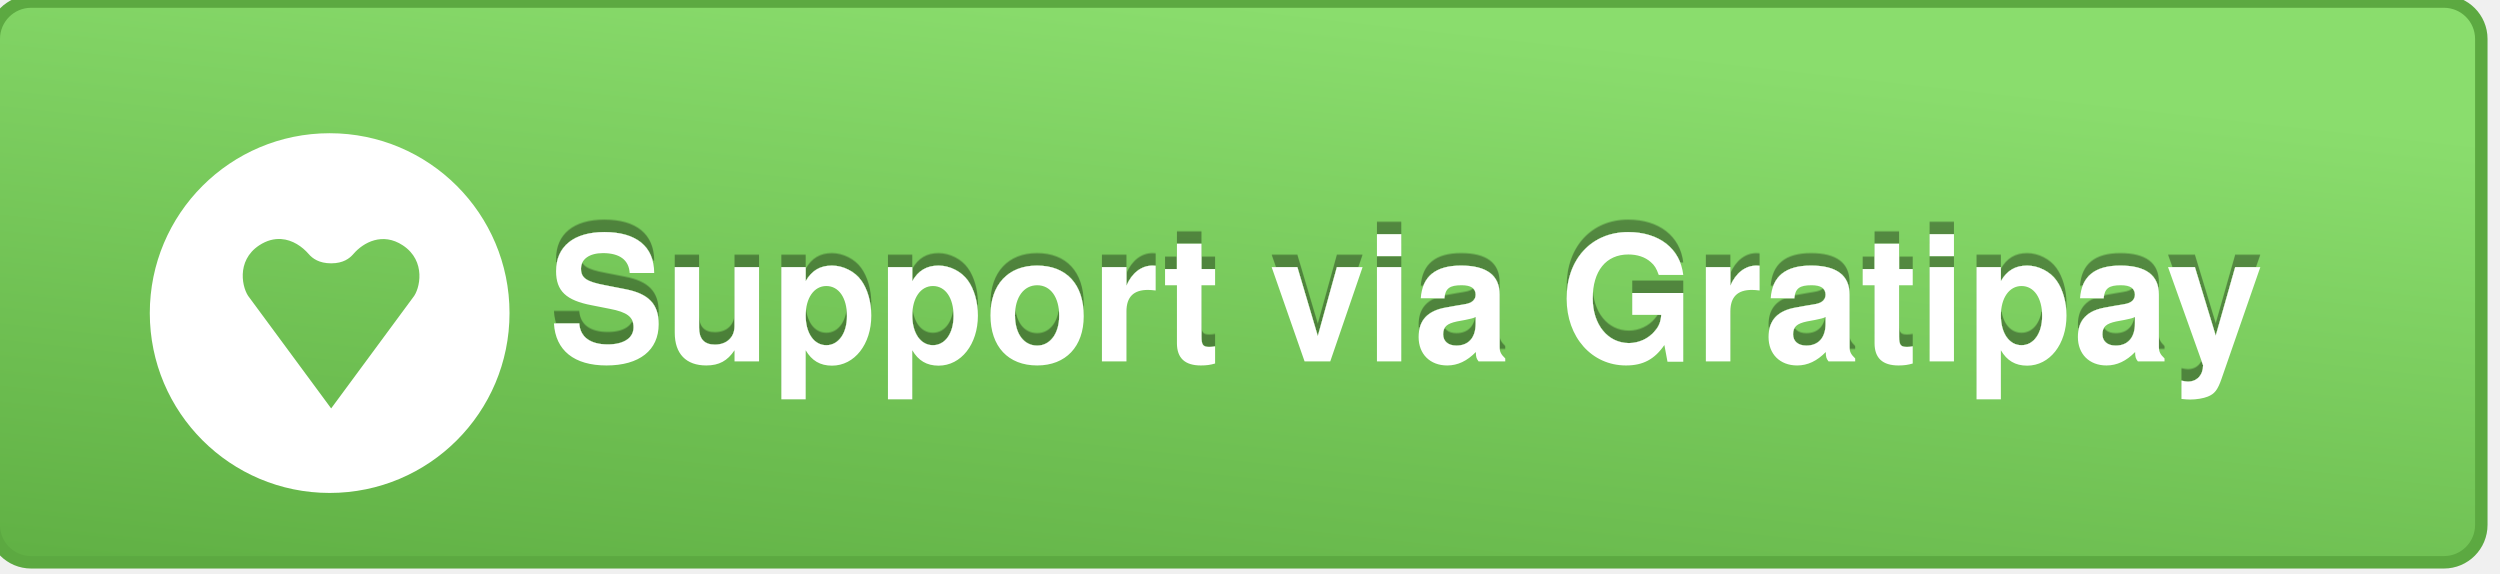
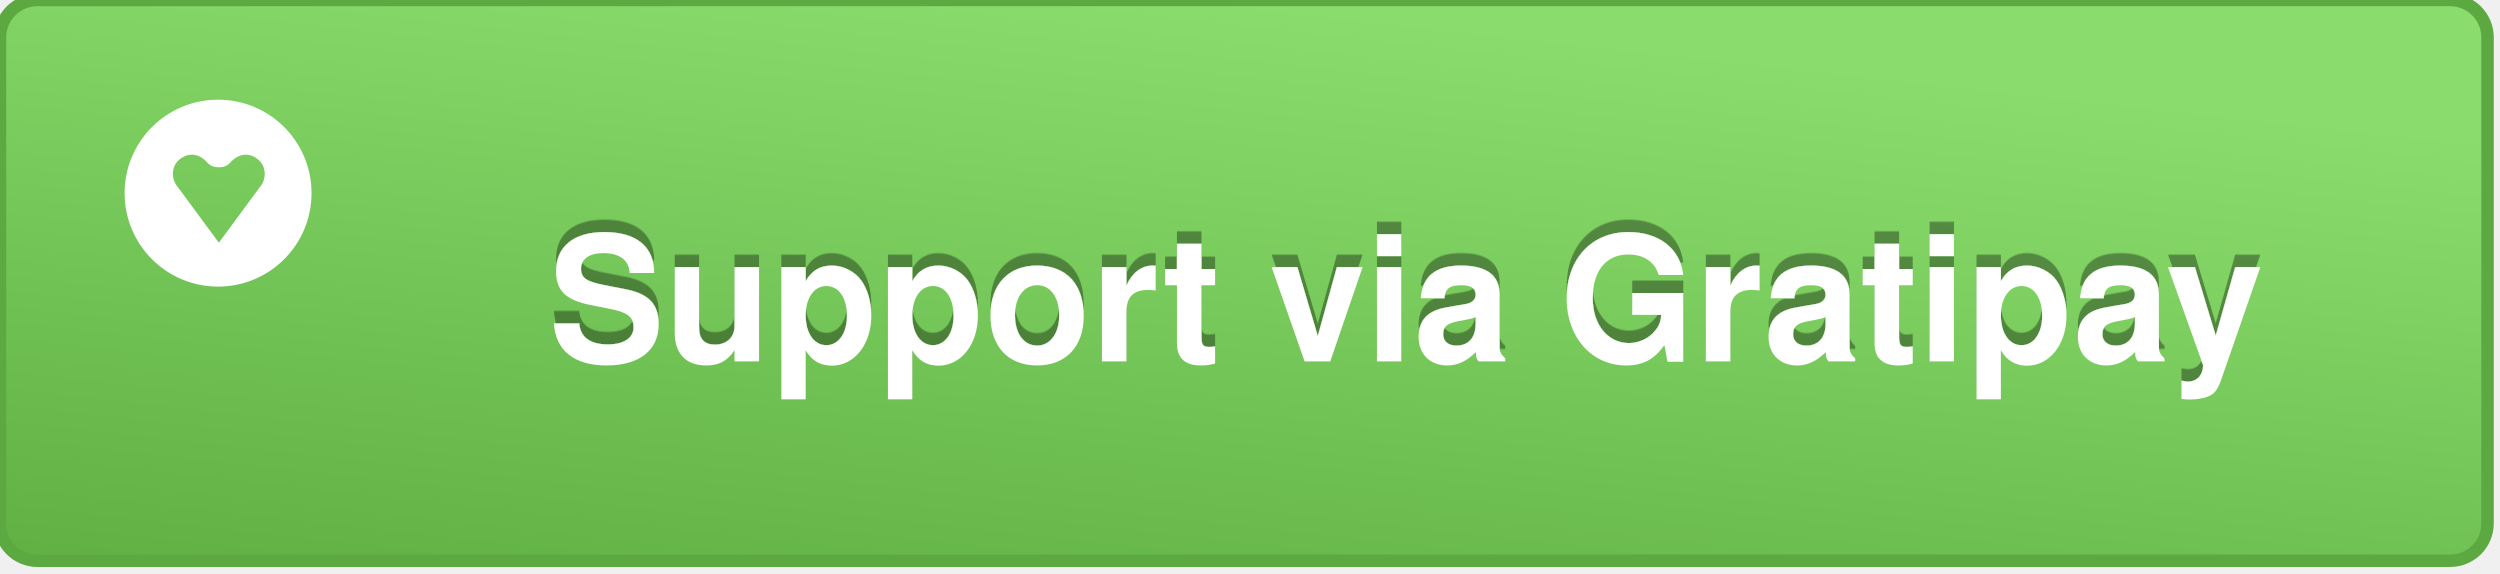
<svg xmlns="http://www.w3.org/2000/svg" width="200.625px" height="46px" viewBox="0 0 200.625 46" version="1.1">
  <defs>
    <linearGradient x1="50%" y1="0%" x2="0%" y2="100%" id="gradient-button">
      <stop stop-color="rgb(138, 221, 109)" offset="0%" />
      <stop stop-color="rgb(96, 176, 68)" offset="100%" />
    </linearGradient>
    <filter x="-50%" y="-50%" width="200%" height="200%" filterUnits="objectBoundingBox" id="filter-text-shadow">
      <feOffset dx="0" dy="-1" in="SourceAlpha" result="shadowOffsetOuter1" />
      <feGaussianBlur stdDeviation="0" in="shadowOffsetOuter1" result="shadowBlurOuter1" />
      <feColorMatrix values="0 0 0 0 0   0 0 0 0 0   0 0 0 0 0  0 0 0 0.35 0" in="shadowBlurOuter1" type="matrix" result="shadowMatrixOuter1" />
      <feMerge>
        <feMergeNode in="shadowMatrixOuter1" />
        <feMergeNode in="SourceGraphic" />
      </feMerge>
    </filter>
  </defs>
  <g id="Page-1" stroke="none" stroke-width="1" fill="none" fill-rule="evenodd">
-     <g id="gratipay">
-       <g id="layer1" transform="translate(-0.5, 0.125)">
-         <rect id="rect2987" stroke="#5CA941" fill="url(#gradient-button)" x="0" y="0" width="199.625" height="45" rx="3" />
-         <path d="M26.955,10.566 C18.984,10.566 12.521,17.029 12.521,25 C12.521,32.973 18.984,39.434 26.955,39.434 C34.929,39.434 41.389,32.973 41.389,25 C41.389,17.029 34.929,10.566 26.955,10.566 L26.955,10.566 Z M23.058,19.058 C23.978,19.117 24.766,19.673 25.271,20.261 C25.573,20.611 26.101,21.007 27.075,21.007 C28.052,21.007 28.554,20.611 28.856,20.261 C29.664,19.321 31.201,18.492 32.825,19.563 C34.732,20.821 34.198,23.095 33.643,23.749 L27.075,32.65 L20.508,23.749 C19.953,23.095 19.395,20.821 21.302,19.563 C21.911,19.162 22.506,19.023 23.058,19.058 L23.058,19.058 Z" id="path46" fill="#FFFFFF" />
-       </g>
+     <rect id="rect2987" stroke="#5CA941" fill="url(#gradient-button)" x="0" y="0" width="199.625" height="45" rx="3" />
+     <g transform="translate(10 8) scale(0.5)">
+       <path d="M 15,-3.1591779e-5 C 6.716,-3.1591779e-5 0,6.716 0,15 0,23.285 6.716,30 15,30 23.286,30 30,23.285 30,15 30,6.716 23.286,-3.1591779e-5 15,-3.1591779e-5 l 0,0 z M 10.95,8.825 c 0.956,0.061 1.775,0.639 2.3,1.25 0.314,0.364 0.862,0.775 1.875,0.775 1.015,0 1.537,-0.411 1.85,-0.775 0.84,-0.977 2.437,-1.838 4.125,-0.725 1.982,1.307 1.427,3.67 0.85,4.35 L 15.125,22.95 8.3,13.7 C 7.723,13.02 7.143,10.657 9.125,9.35 9.758,8.933 10.376,8.788 10.95,8.825 l 0,0 z" fill="#FFFFFF" />
    </g>
    <text id="Support-via-Gratipay" fill="white" filter="url(#filter-text-shadow)" font-family="Helvetica, arial, freesans, clean, sans-serif" font-size="14px" font-weight="bold">
      <tspan x="44" y="29" fill="#FFFFFF">Support via Gratipay</tspan>
    </text>
  </g>
</svg>
